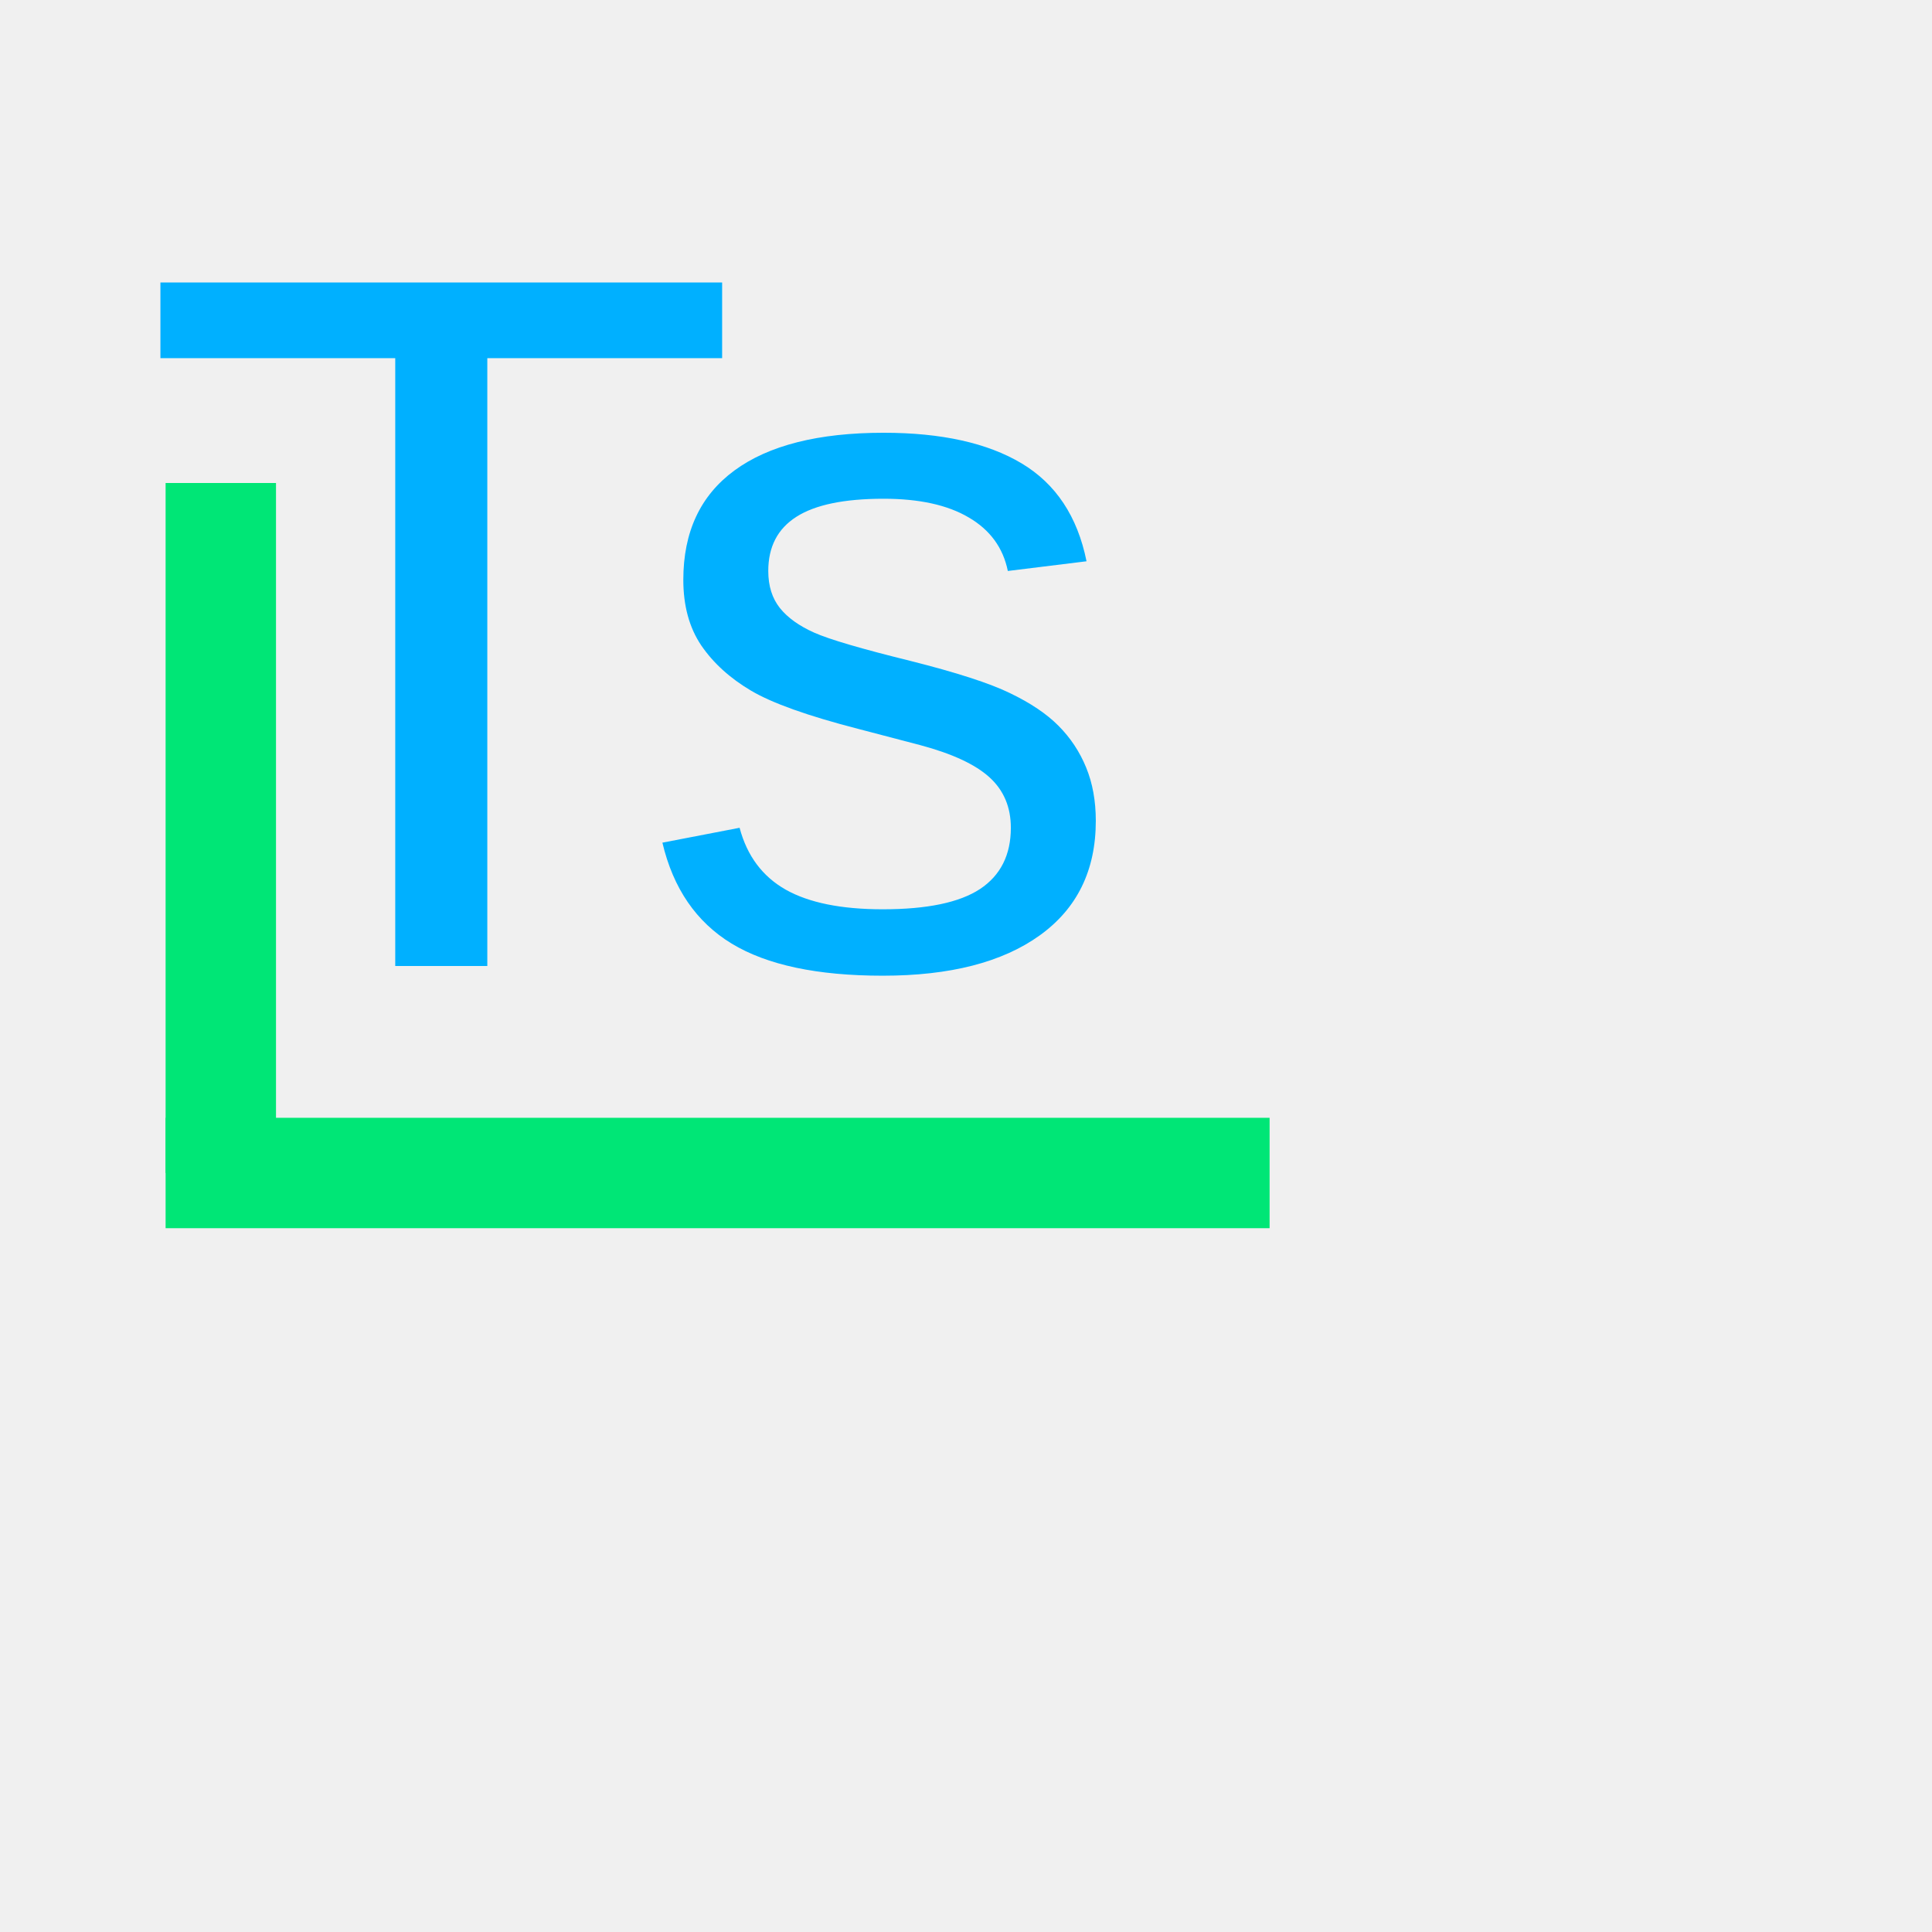
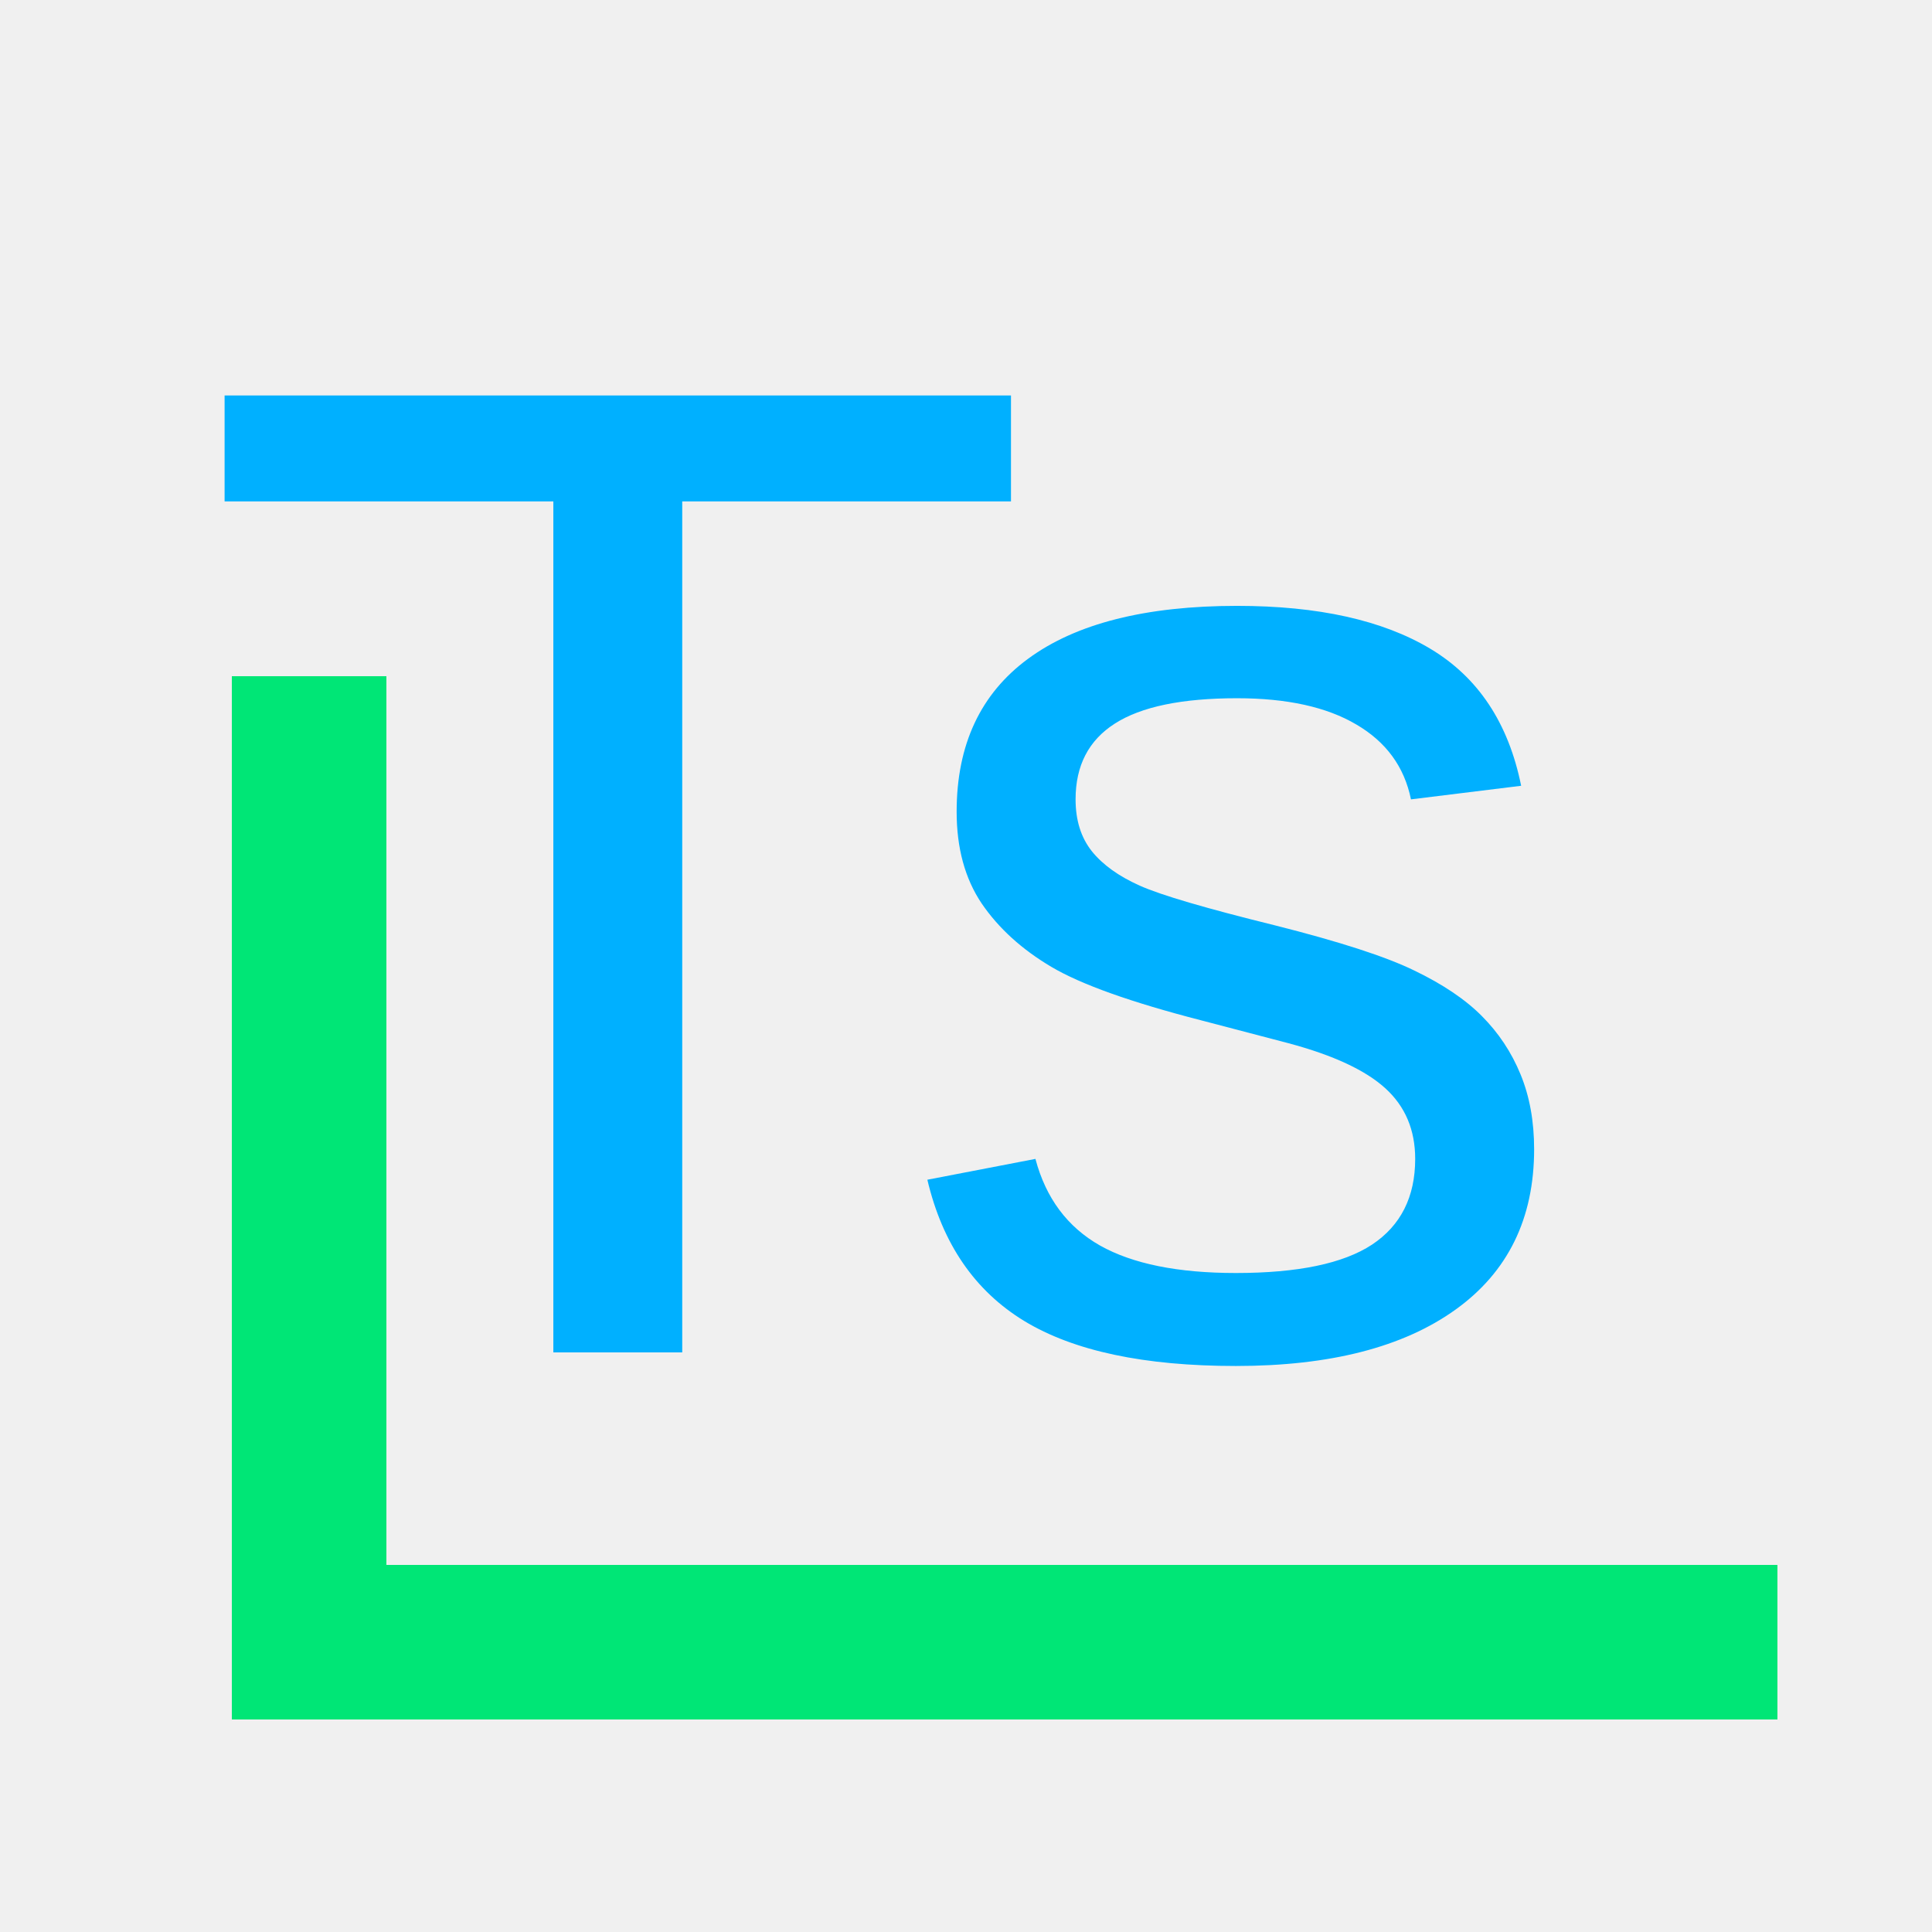
- <svg xmlns="http://www.w3.org/2000/svg" fill="#ffffff" width="140px" height="140px">
+ <svg xmlns="http://www.w3.org/2000/svg" fill="#ffffff" width="100px" height="100px">
  <text x="10" y="70" fill="#00B0FF" font-family="arial" font-size="6em">Ts</text>
  <line x1="16" y1="35" x2="16" y2="85" stroke="#00E676" stroke-width="8" />
  <line x1="12" y1="85" x2="92" y2="85" stroke="#00E676" stroke-width="8" />
</svg>
